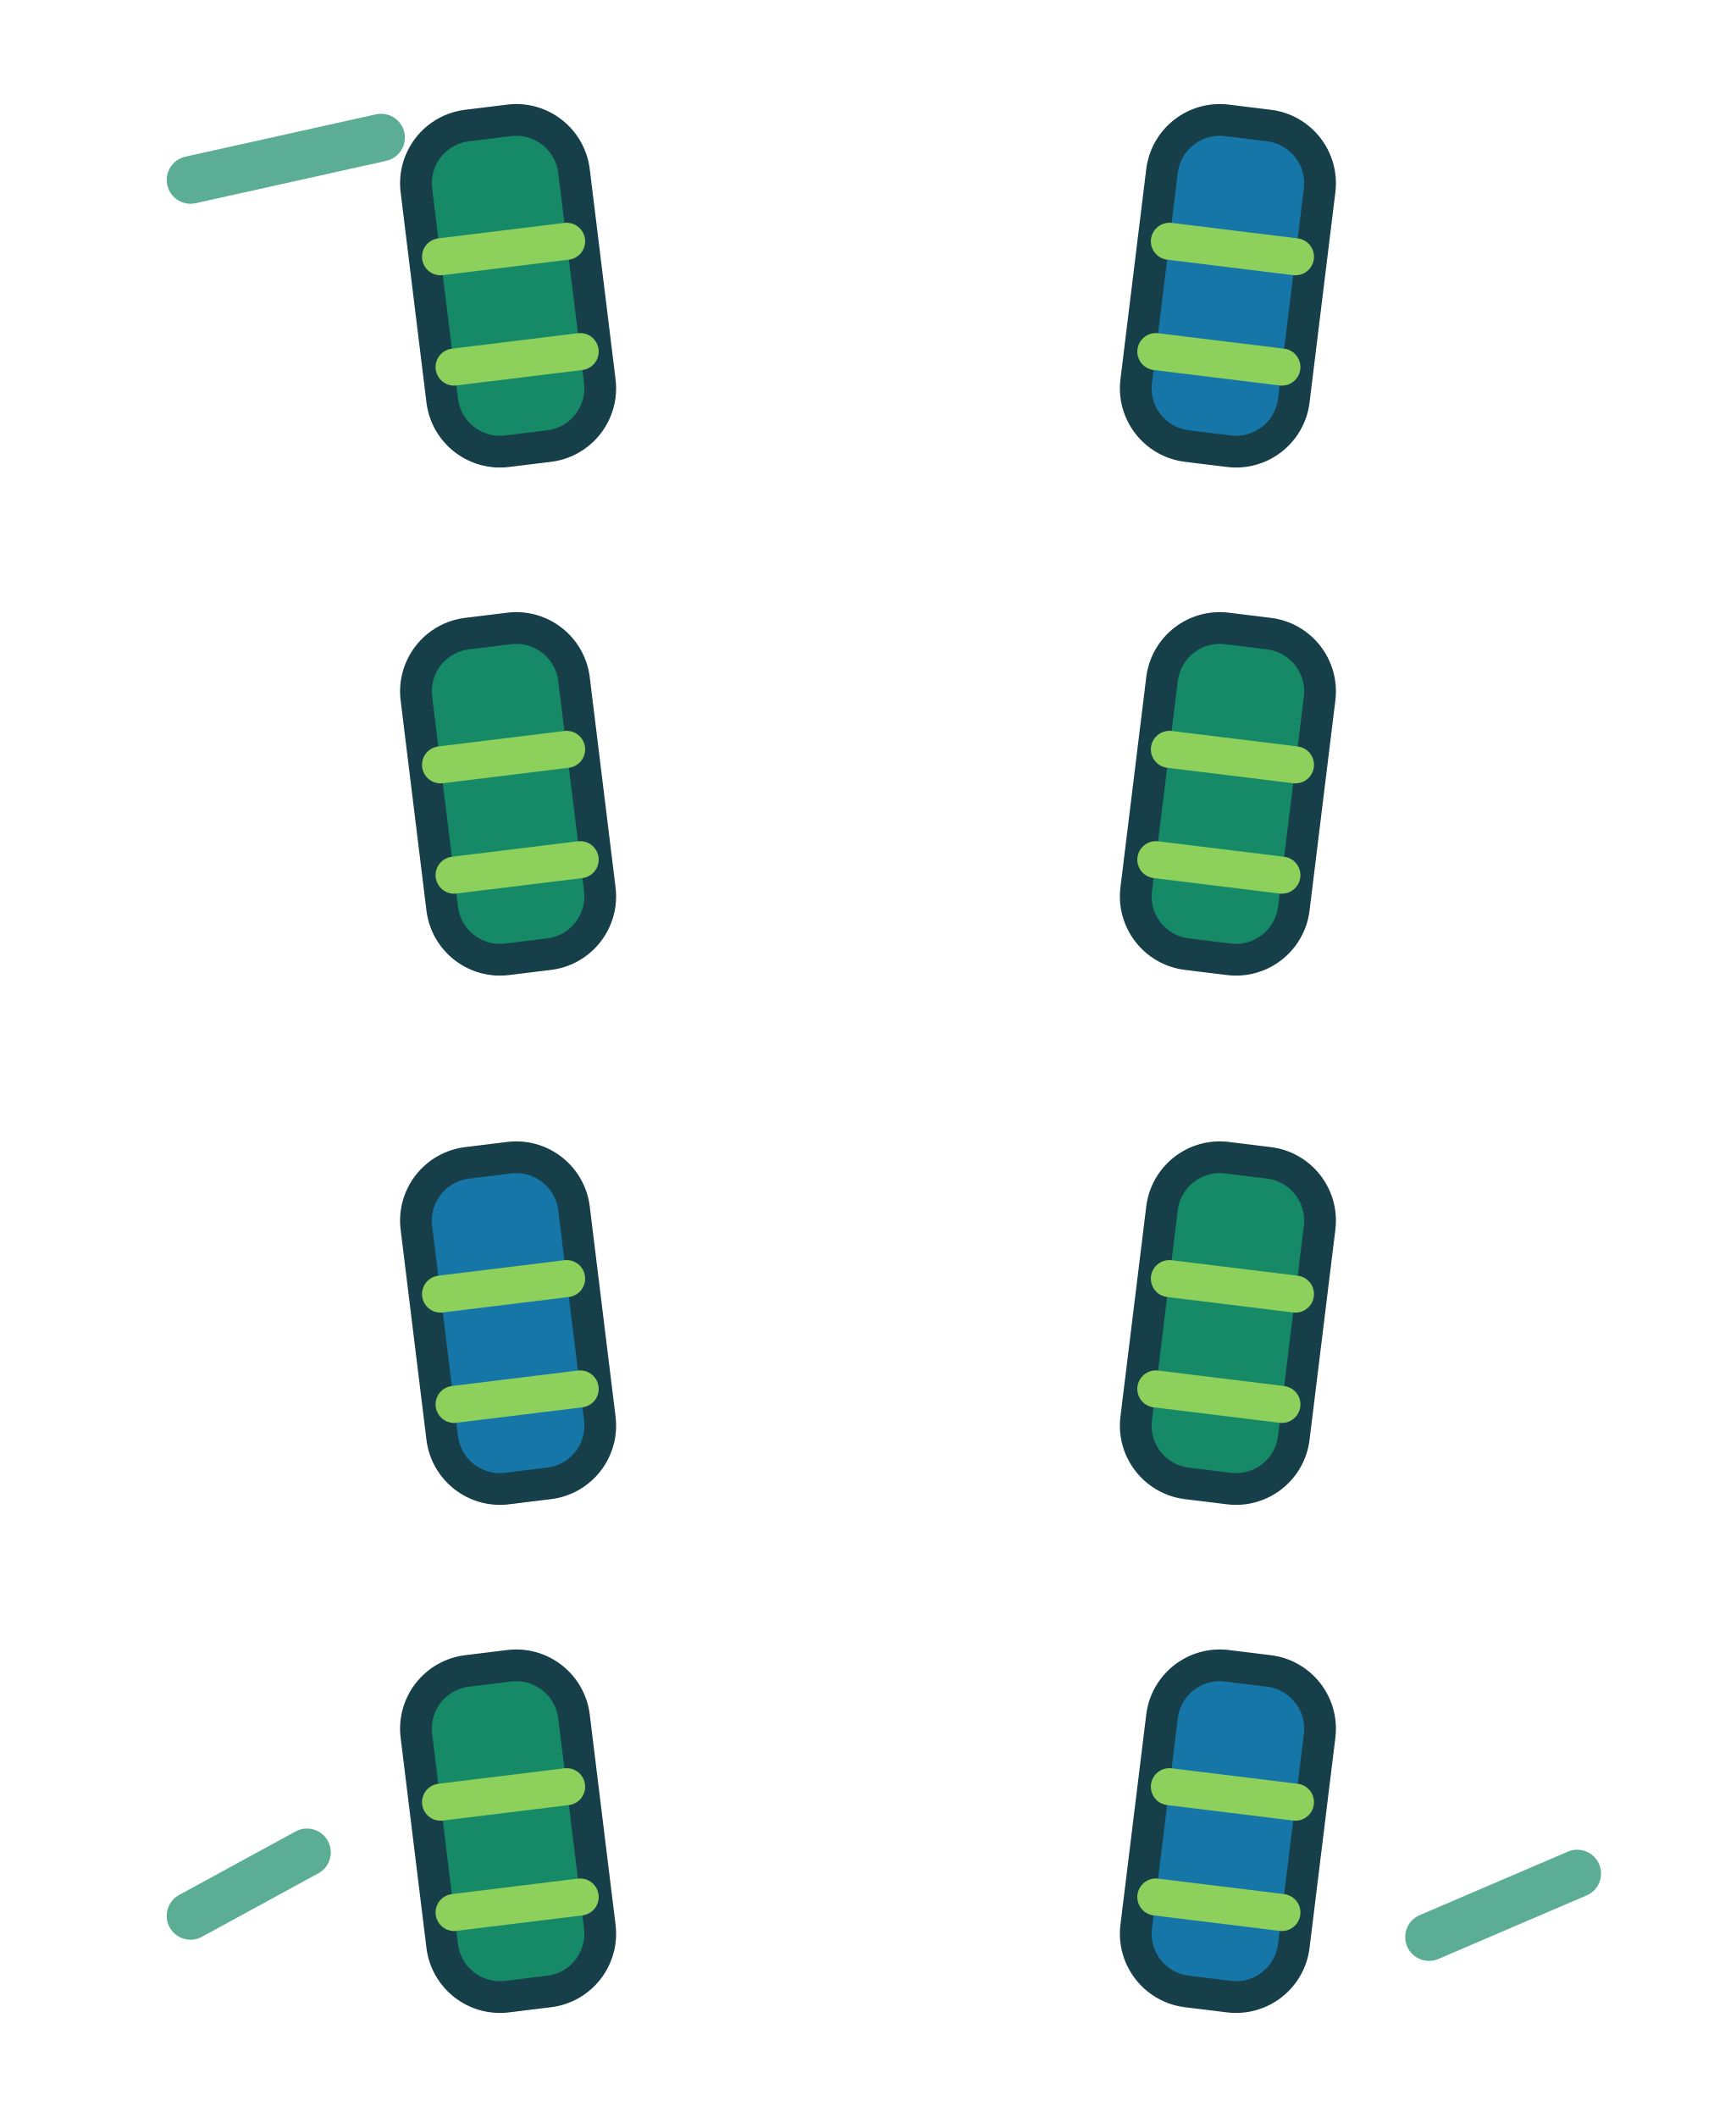
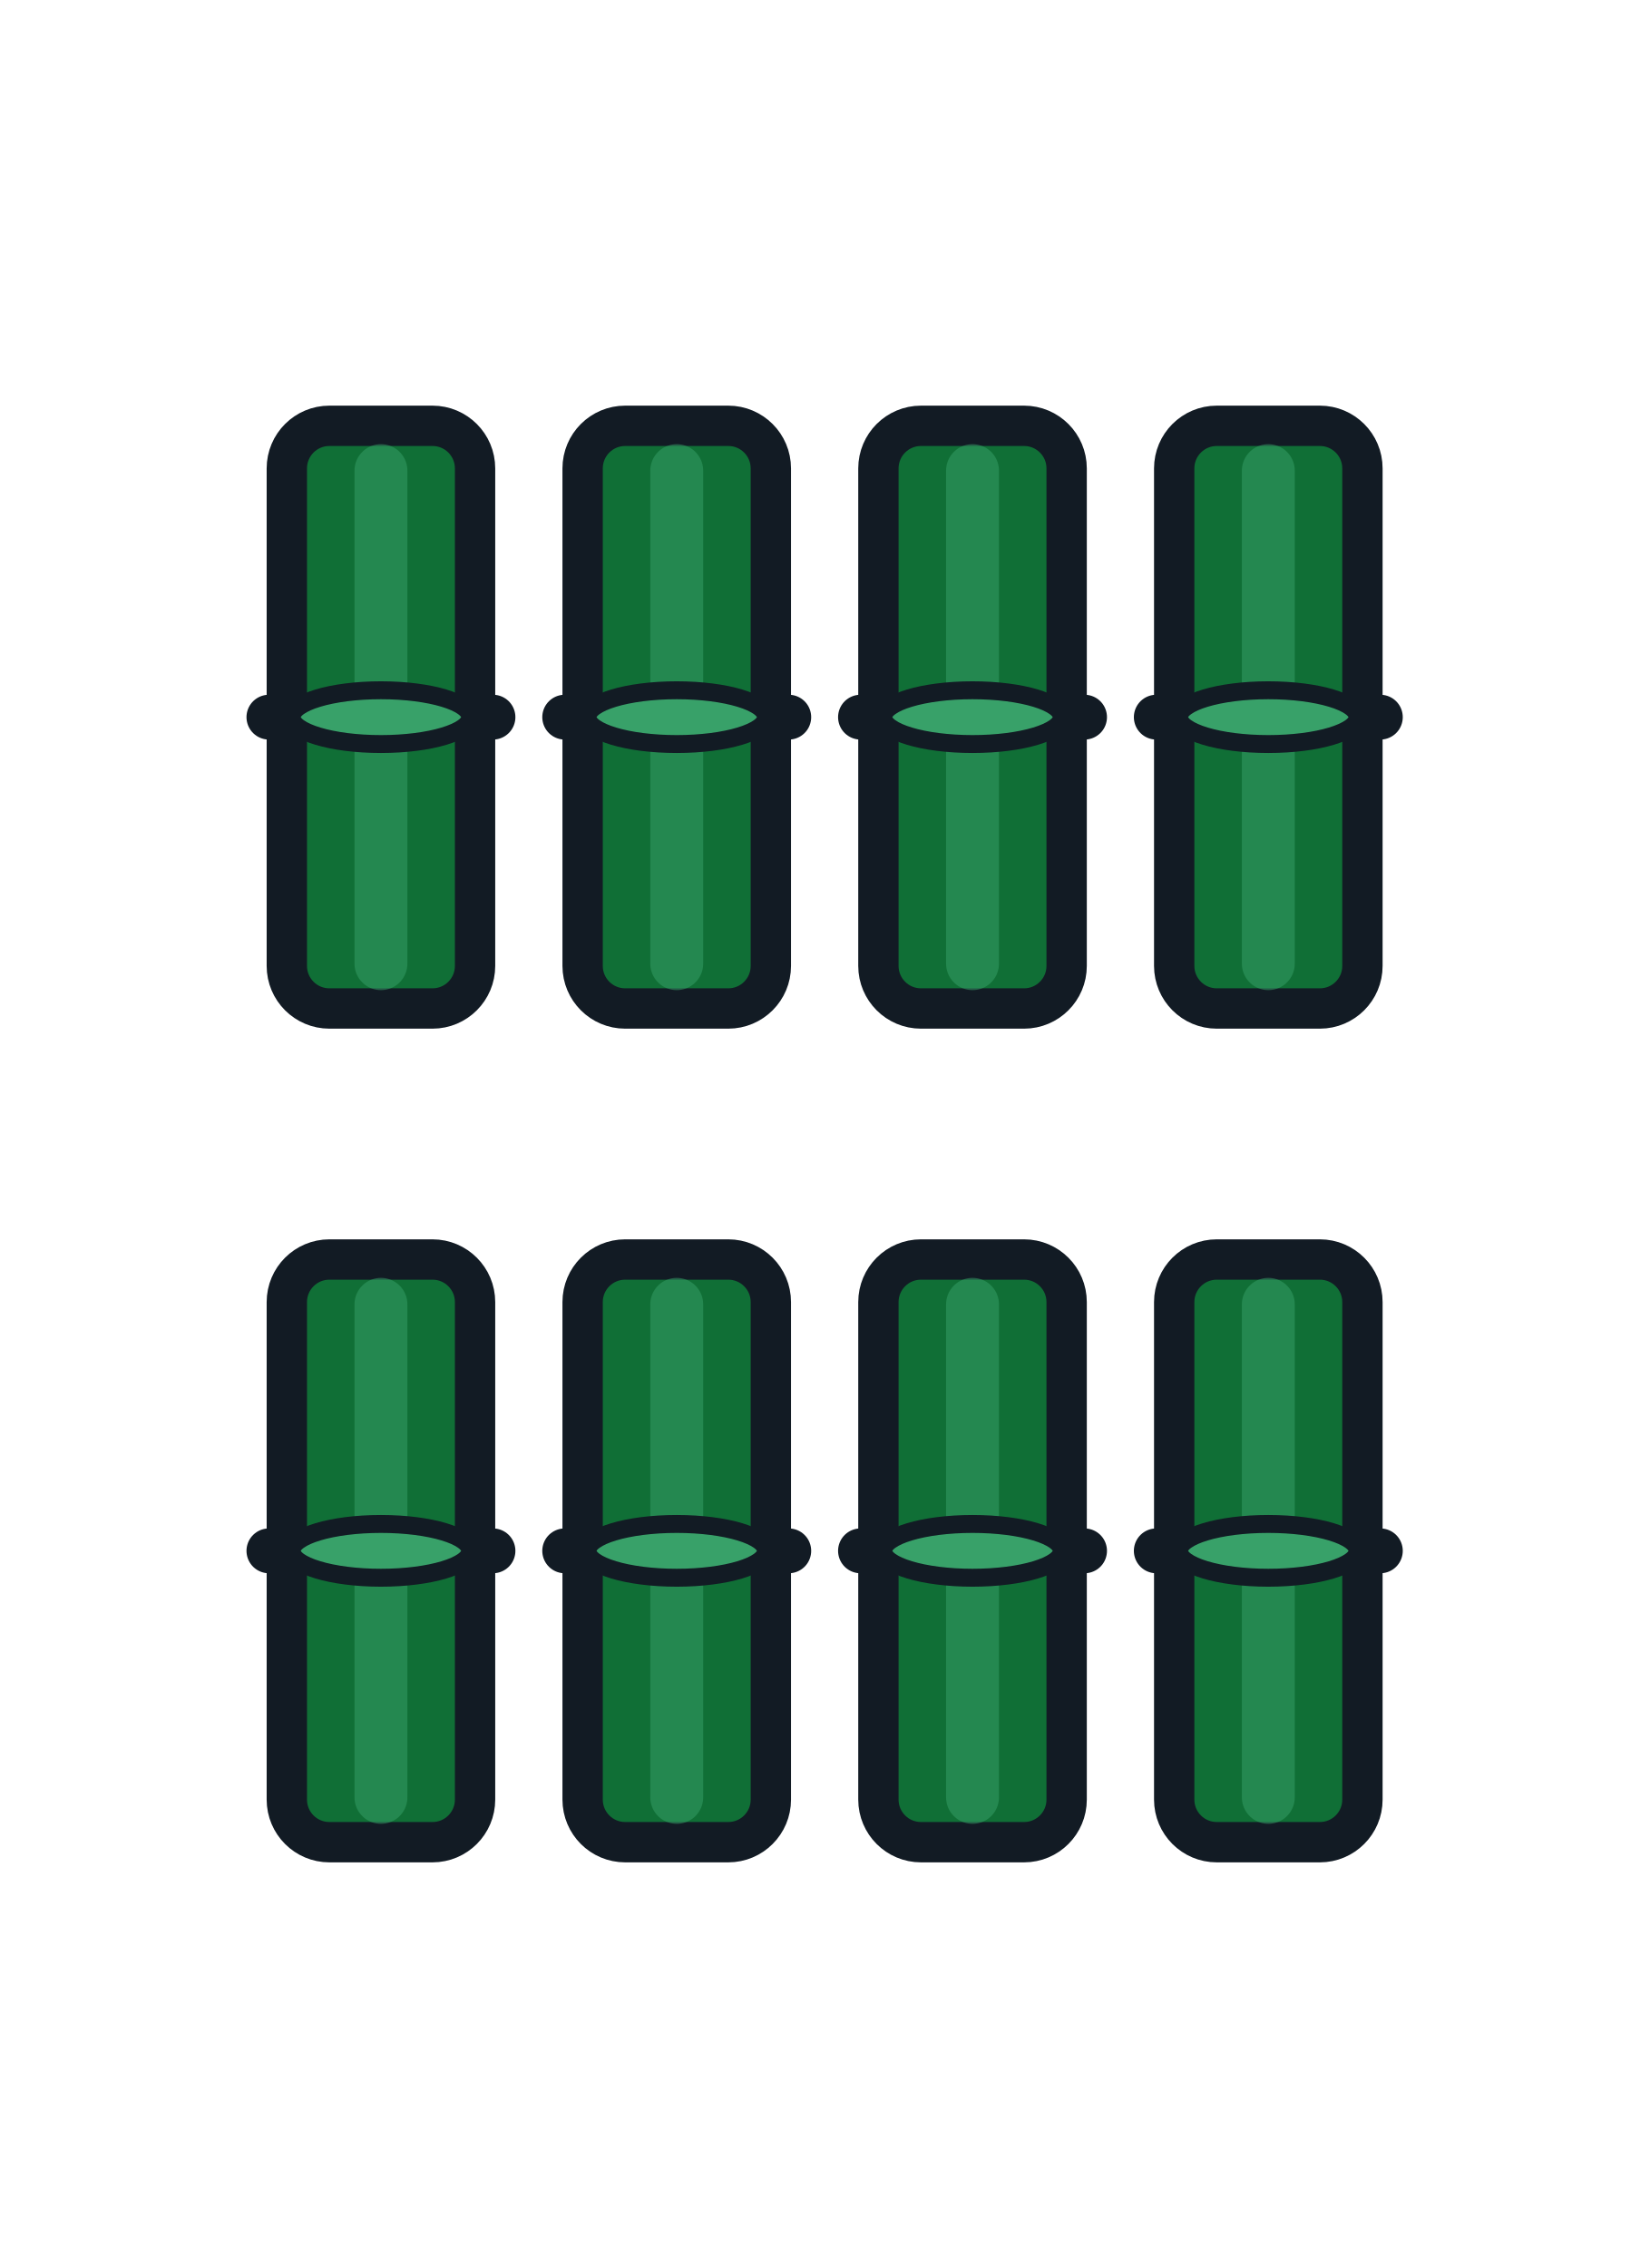
- <svg xmlns="http://www.w3.org/2000/svg" width="328" height="400" viewBox="0 0 328 400">
+ <svg xmlns="http://www.w3.org/2000/svg" width="368" height="506" viewBox="0 0 368 506">
  <g stroke-linecap="round" stroke-linejoin="round">
-     <g transform="translate(96 54) rotate(-7)">
-       <rect x="-15" y="-31" width="30" height="62" rx="11" fill="#168a67" stroke="#163f4a" stroke-width="6" />
-       <path d="M-12 -7 H12 M-12 14 H12" stroke="#8dd05c" stroke-width="7" />
+     <g>
+       <rect x="64.0" y="95.0" width="42.0" height="130.0" rx="9.5" fill="#106f36" stroke="#121b24" stroke-width="9" />
+       <line x1="85.0" y1="105.0" x2="85.0" y2="215.0" stroke="#38a169" stroke-width="11.8" opacity="0.5" />
+       <path d="M60.0 160.0 H110.0" stroke="#121b24" stroke-width="10" />
+       <ellipse cx="85.0" cy="160.0" rx="19.9" ry="6" fill="#38a169" stroke="#121b24" stroke-width="4" />
    </g>
-     <g transform="translate(232 54) rotate(7)">
-       <rect x="-15" y="-31" width="30" height="62" rx="11" fill="#1676a8" stroke="#163f4a" stroke-width="6" />
-       <path d="M-12 -7 H12 M-12 14 H12" stroke="#8dd05c" stroke-width="7" />
+     <g>
+       <rect x="130.0" y="95.0" width="42.0" height="130.0" rx="9.5" fill="#106f36" stroke="#121b24" stroke-width="9" />
+       <line x1="151.0" y1="105.0" x2="151.0" y2="215.0" stroke="#38a169" stroke-width="11.8" opacity="0.5" />
+       <path d="M126.0 160.0 H176.0" stroke="#121b24" stroke-width="10" />
+       <ellipse cx="151.0" cy="160.0" rx="19.9" ry="6" fill="#38a169" stroke="#121b24" stroke-width="4" />
    </g>
-     <g transform="translate(96 150) rotate(-7)">
-       <rect x="-15" y="-31" width="30" height="62" rx="11" fill="#168a67" stroke="#163f4a" stroke-width="6" />
-       <path d="M-12 -7 H12 M-12 14 H12" stroke="#8dd05c" stroke-width="7" />
+     <g>
+       <rect x="196.0" y="95.0" width="42.0" height="130.0" rx="9.5" fill="#106f36" stroke="#121b24" stroke-width="9" />
+       <line x1="217.0" y1="105.0" x2="217.0" y2="215.0" stroke="#38a169" stroke-width="11.8" opacity="0.5" />
+       <path d="M192.0 160.0 H242.0" stroke="#121b24" stroke-width="10" />
+       <ellipse cx="217.0" cy="160.0" rx="19.9" ry="6" fill="#38a169" stroke="#121b24" stroke-width="4" />
    </g>
-     <g transform="translate(232 150) rotate(7)">
-       <rect x="-15" y="-31" width="30" height="62" rx="11" fill="#168a67" stroke="#163f4a" stroke-width="6" />
-       <path d="M-12 -7 H12 M-12 14 H12" stroke="#8dd05c" stroke-width="7" />
+     <g>
+       <rect x="262.0" y="95.0" width="42.0" height="130.0" rx="9.5" fill="#106f36" stroke="#121b24" stroke-width="9" />
+       <line x1="283.0" y1="105.0" x2="283.0" y2="215.0" stroke="#38a169" stroke-width="11.8" opacity="0.5" />
+       <path d="M258.0 160.0 H308.0" stroke="#121b24" stroke-width="10" />
+       <ellipse cx="283.0" cy="160.0" rx="19.9" ry="6" fill="#38a169" stroke="#121b24" stroke-width="4" />
    </g>
-     <g transform="translate(96 250) rotate(-7)">
-       <rect x="-15" y="-31" width="30" height="62" rx="11" fill="#1676a8" stroke="#163f4a" stroke-width="6" />
-       <path d="M-12 -7 H12 M-12 14 H12" stroke="#8dd05c" stroke-width="7" />
+     <g>
+       <rect x="64.0" y="281.0" width="42.0" height="130.0" rx="9.5" fill="#106f36" stroke="#121b24" stroke-width="9" />
+       <line x1="85.0" y1="291.0" x2="85.0" y2="401.0" stroke="#38a169" stroke-width="11.8" opacity="0.5" />
+       <path d="M60.0 346.0 H110.0" stroke="#121b24" stroke-width="10" />
+       <ellipse cx="85.0" cy="346.0" rx="19.9" ry="6" fill="#38a169" stroke="#121b24" stroke-width="4" />
    </g>
-     <g transform="translate(232 250) rotate(7)">
-       <rect x="-15" y="-31" width="30" height="62" rx="11" fill="#168a67" stroke="#163f4a" stroke-width="6" />
-       <path d="M-12 -7 H12 M-12 14 H12" stroke="#8dd05c" stroke-width="7" />
+     <g>
+       <rect x="130.0" y="281.0" width="42.0" height="130.0" rx="9.5" fill="#106f36" stroke="#121b24" stroke-width="9" />
+       <line x1="151.0" y1="291.0" x2="151.0" y2="401.0" stroke="#38a169" stroke-width="11.8" opacity="0.5" />
+       <path d="M126.0 346.0 H176.0" stroke="#121b24" stroke-width="10" />
+       <ellipse cx="151.0" cy="346.0" rx="19.9" ry="6" fill="#38a169" stroke="#121b24" stroke-width="4" />
    </g>
-     <g transform="translate(96 346) rotate(-7)">
-       <rect x="-15" y="-31" width="30" height="62" rx="11" fill="#168a67" stroke="#163f4a" stroke-width="6" />
-       <path d="M-12 -7 H12 M-12 14 H12" stroke="#8dd05c" stroke-width="7" />
+     <g>
+       <rect x="196.0" y="281.0" width="42.0" height="130.0" rx="9.5" fill="#106f36" stroke="#121b24" stroke-width="9" />
+       <line x1="217.0" y1="291.0" x2="217.0" y2="401.0" stroke="#38a169" stroke-width="11.8" opacity="0.5" />
+       <path d="M192.0 346.0 H242.0" stroke="#121b24" stroke-width="10" />
+       <ellipse cx="217.0" cy="346.0" rx="19.9" ry="6" fill="#38a169" stroke="#121b24" stroke-width="4" />
    </g>
-     <g transform="translate(232 346) rotate(7)">
-       <rect x="-15" y="-31" width="30" height="62" rx="11" fill="#1676a8" stroke="#163f4a" stroke-width="6" />
-       <path d="M-12 -7 H12 M-12 14 H12" stroke="#8dd05c" stroke-width="7" />
+     <g>
+       <rect x="262.0" y="281.0" width="42.0" height="130.0" rx="9.5" fill="#106f36" stroke="#121b24" stroke-width="9" />
+       <line x1="283.0" y1="291.0" x2="283.0" y2="401.0" stroke="#38a169" stroke-width="11.8" opacity="0.5" />
+       <path d="M258.0 346.0 H308.0" stroke="#121b24" stroke-width="10" />
+       <ellipse cx="283.0" cy="346.0" rx="19.9" ry="6" fill="#38a169" stroke="#121b24" stroke-width="4" />
    </g>
-     <path d="M36 34 L72 26 M270 366 L298 354 M36 362 L58 350" stroke="#168a67" stroke-width="9" opacity="0.7" />
  </g>
</svg>
